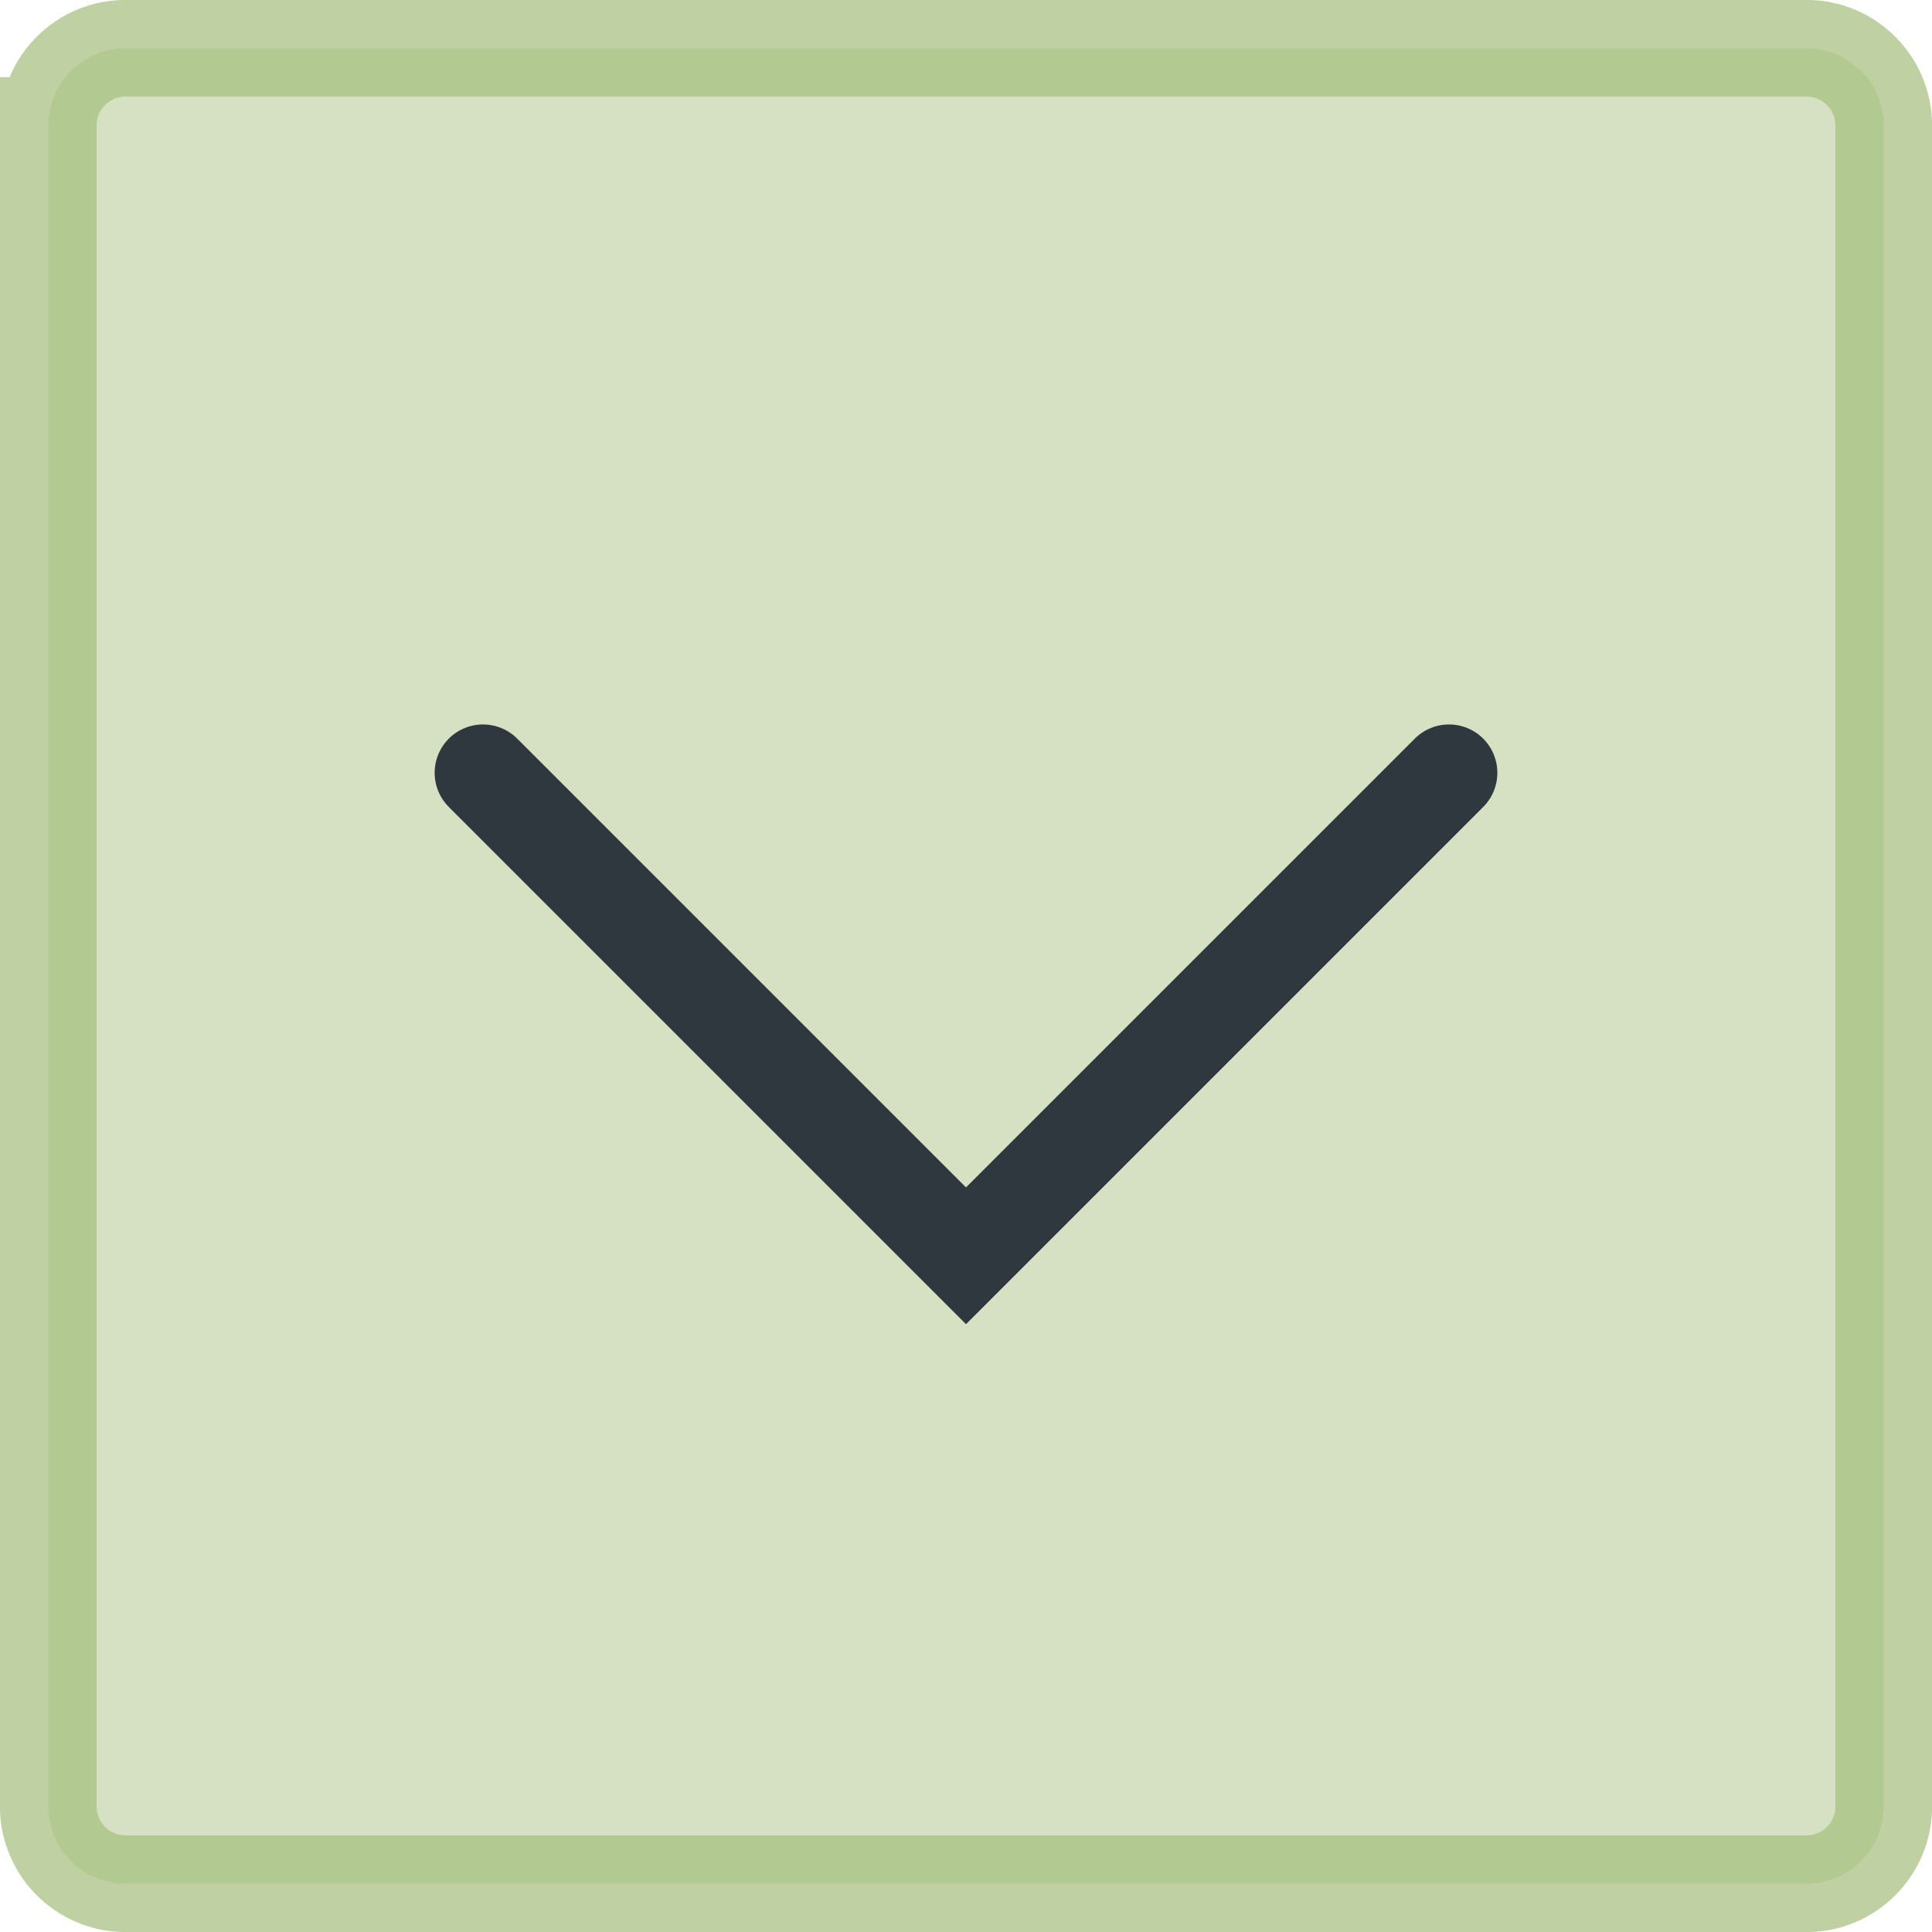
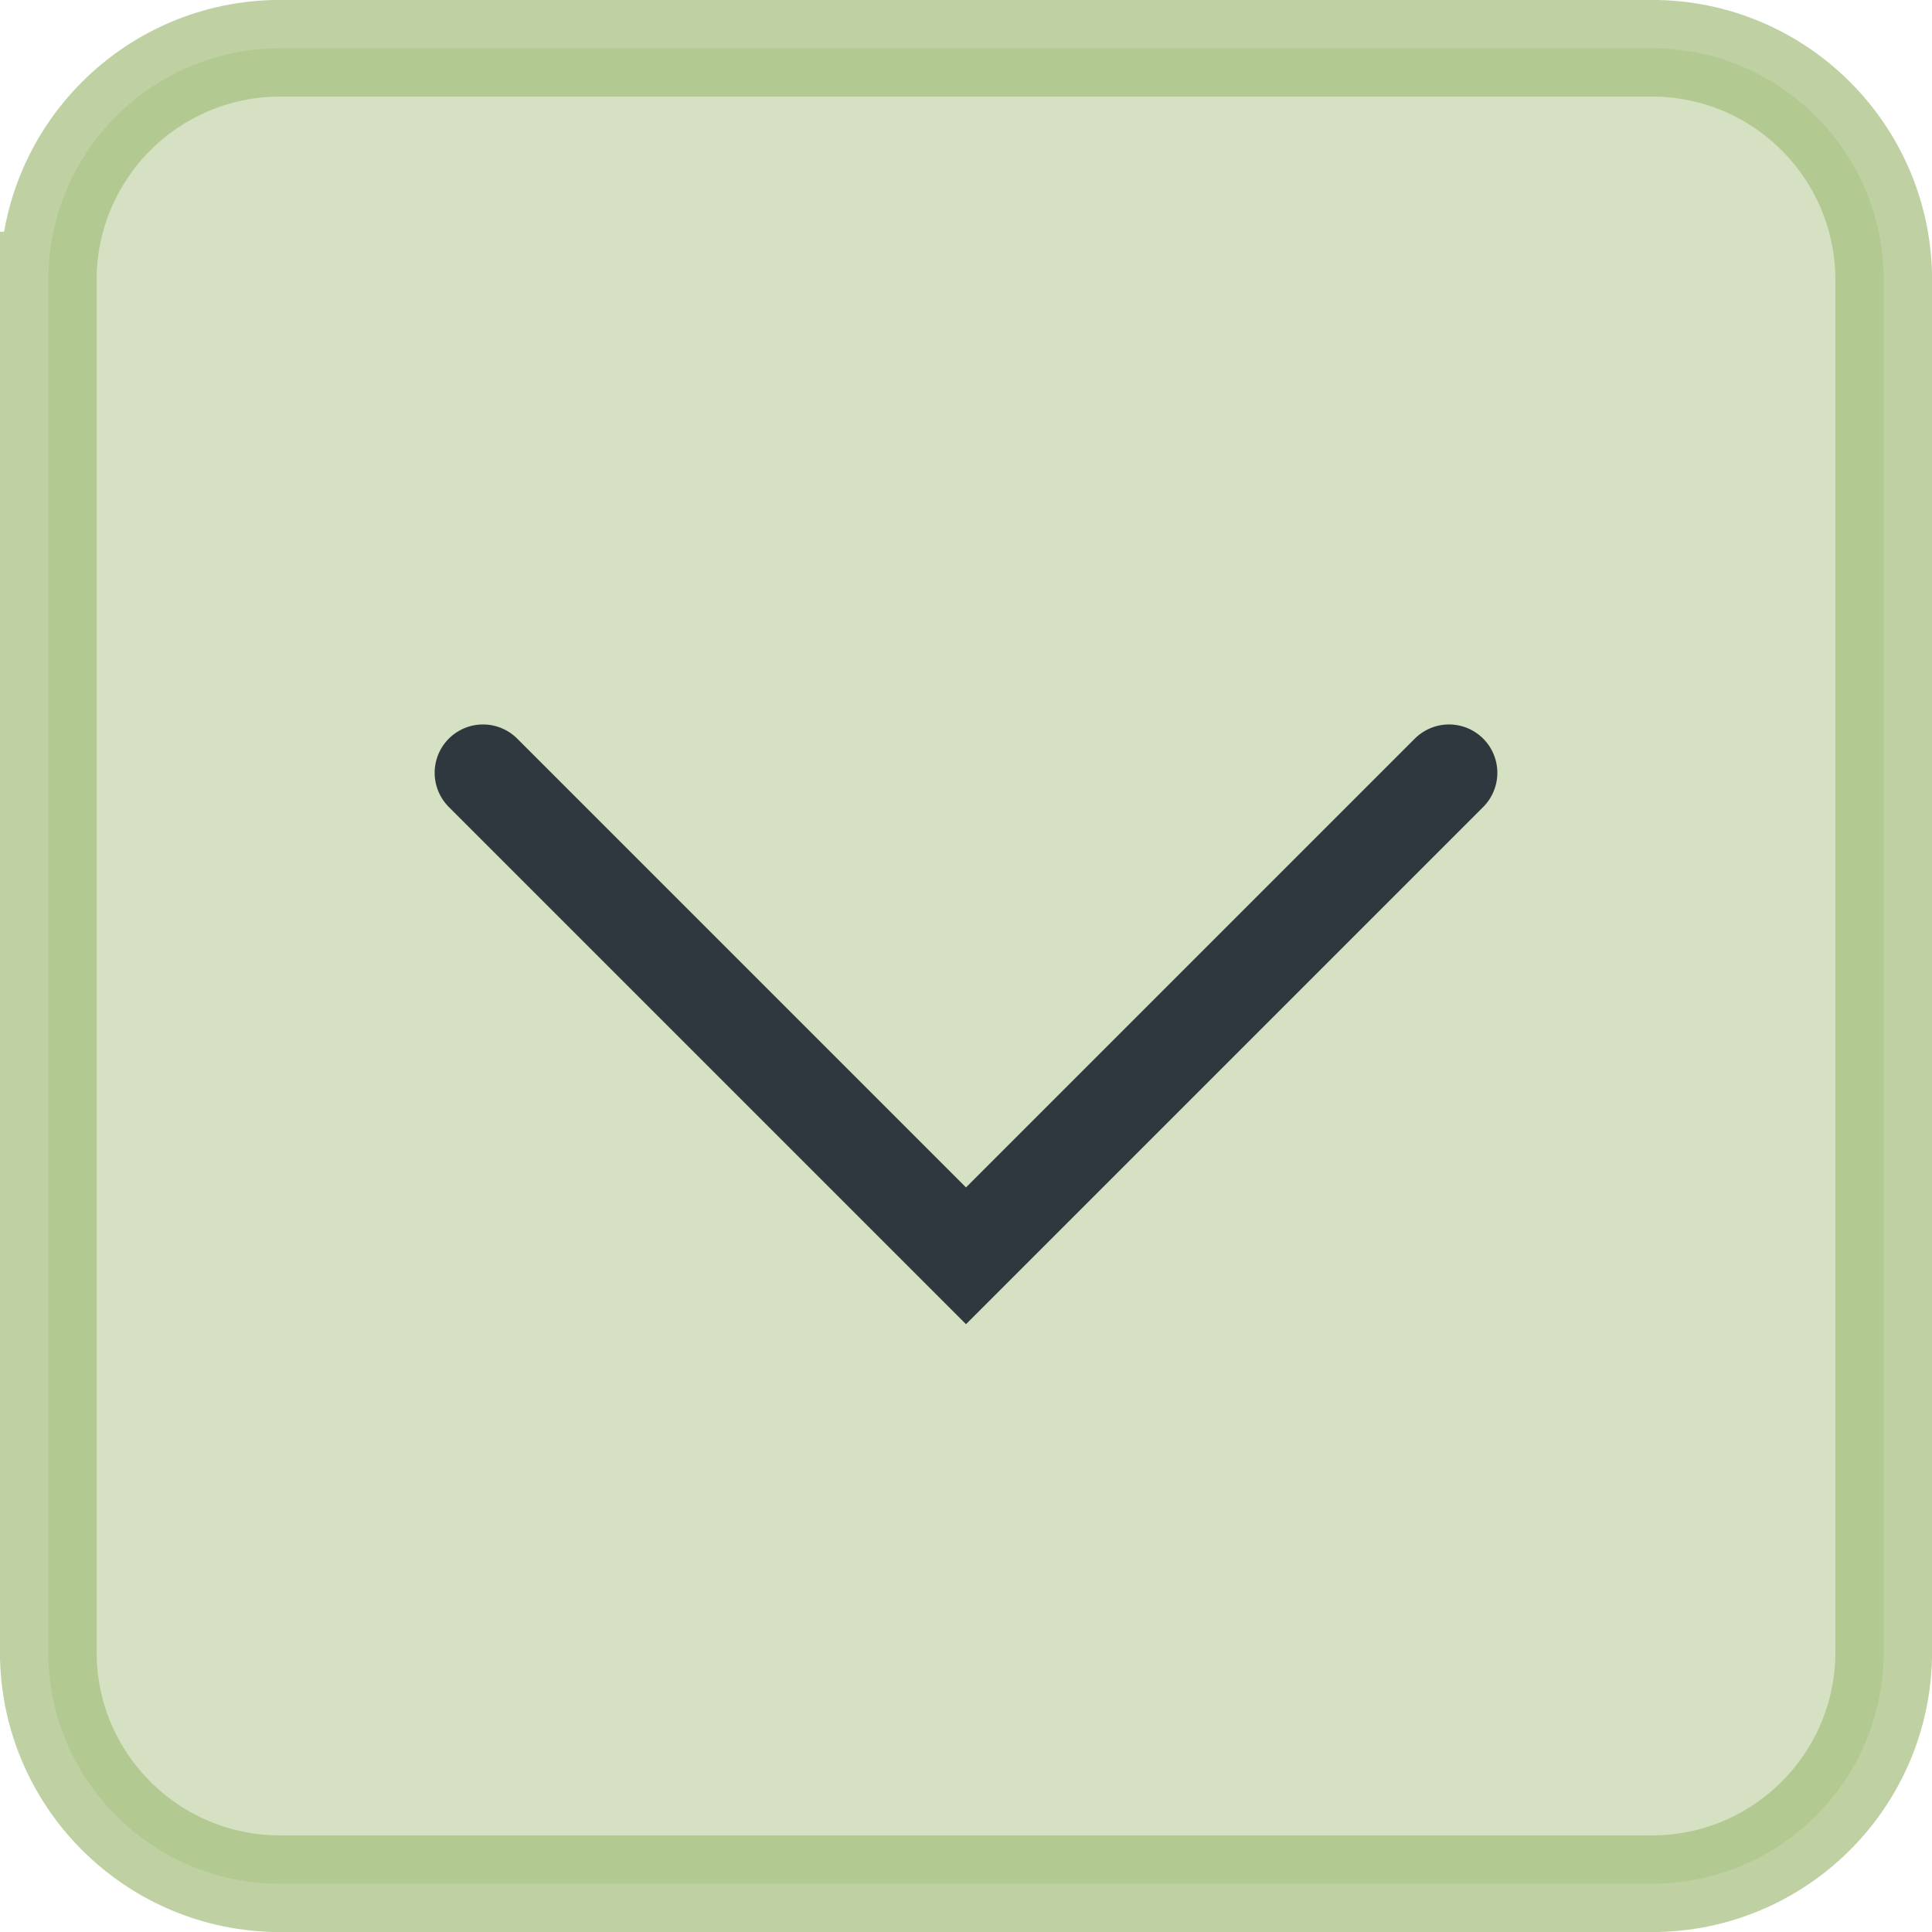
<svg xmlns="http://www.w3.org/2000/svg" viewBox="0 0 50 50" version="1.2" baseProfile="tiny">
  <defs>
</defs>
  <g fill="none" stroke="black" stroke-width="1" fill-rule="evenodd" stroke-linecap="square" stroke-linejoin="bevel">
    <g fill="none" stroke="#000000" stroke-opacity="1" stroke-width="1" stroke-linecap="square" stroke-linejoin="bevel" transform="matrix(1,0,0,1,0,0)" font-family="Noto Sans" font-size="10" font-weight="400" font-style="normal">
</g>
    <g fill="#a7c080" fill-opacity="0.48" stroke="#a7c080" stroke-opacity="0.72" stroke-width="2.502" stroke-linecap="square" stroke-linejoin="bevel" transform="matrix(1,0,0,1,2.5,2.5)" font-family="Noto Sans" font-size="10" font-weight="400" font-style="normal">
-       <path vector-effect="none" fill-rule="evenodd" d="M-1.251,0.749 C-1.251,-0.356 -0.356,-1.251 0.749,-1.251 L44.251,-1.251 C45.356,-1.251 46.251,-0.356 46.251,0.749 L46.251,44.251 C46.251,45.356 45.356,46.251 44.251,46.251 L0.749,46.251 C-0.356,46.251 -1.251,45.356 -1.251,44.251 L-1.251,0.749" />
+       <path vector-effect="none" fill-rule="evenodd" d="M-1.251,4.749 C-1.251,1.435 1.435,-1.251 4.749,-1.251 L40.251,-1.251 C43.565,-1.251 46.251,1.435 46.251,4.749 L46.251,40.251 C46.251,43.565 43.565,46.251 40.251,46.251 L4.749,46.251 C1.435,46.251 -1.251,43.565 -1.251,40.251 L-1.251,4.749" />
    </g>
    <g fill="none" stroke="#000000" stroke-opacity="1" stroke-width="1" stroke-linecap="square" stroke-linejoin="bevel" transform="matrix(1,0,0,1,0,0)" font-family="Noto Sans" font-size="10" font-weight="400" font-style="normal">
</g>
    <g fill="none" stroke="#2f383e" stroke-opacity="1" stroke-width="1.001" stroke-linecap="square" stroke-linejoin="bevel" transform="matrix(2.5,0,0,2.5,2.5,2.5)" font-family="Noto Sans" font-size="10" font-weight="400" font-style="normal">
</g>
    <g fill="none" stroke="#2f383e" stroke-opacity="1" stroke-width="1.001" stroke-linecap="round" stroke-linejoin="miter" stroke-miterlimit="2" transform="matrix(2.5,0,0,2.5,2.5,2.5)" font-family="Noto Sans" font-size="10" font-weight="400" font-style="normal">
      <polyline fill="none" vector-effect="none" points="4,7 9,12 14,7 " />
    </g>
    <g fill="none" stroke="#2f383e" stroke-opacity="1" stroke-width="1.001" stroke-linecap="square" stroke-linejoin="bevel" transform="matrix(2.5,0,0,2.5,2.5,2.5)" font-family="Noto Sans" font-size="10" font-weight="400" font-style="normal">
</g>
    <g fill="none" stroke="#000000" stroke-opacity="1" stroke-width="1" stroke-linecap="square" stroke-linejoin="bevel" transform="matrix(1,0,0,1,0,0)" font-family="Noto Sans" font-size="10" font-weight="400" font-style="normal">
</g>
  </g>
</svg>
